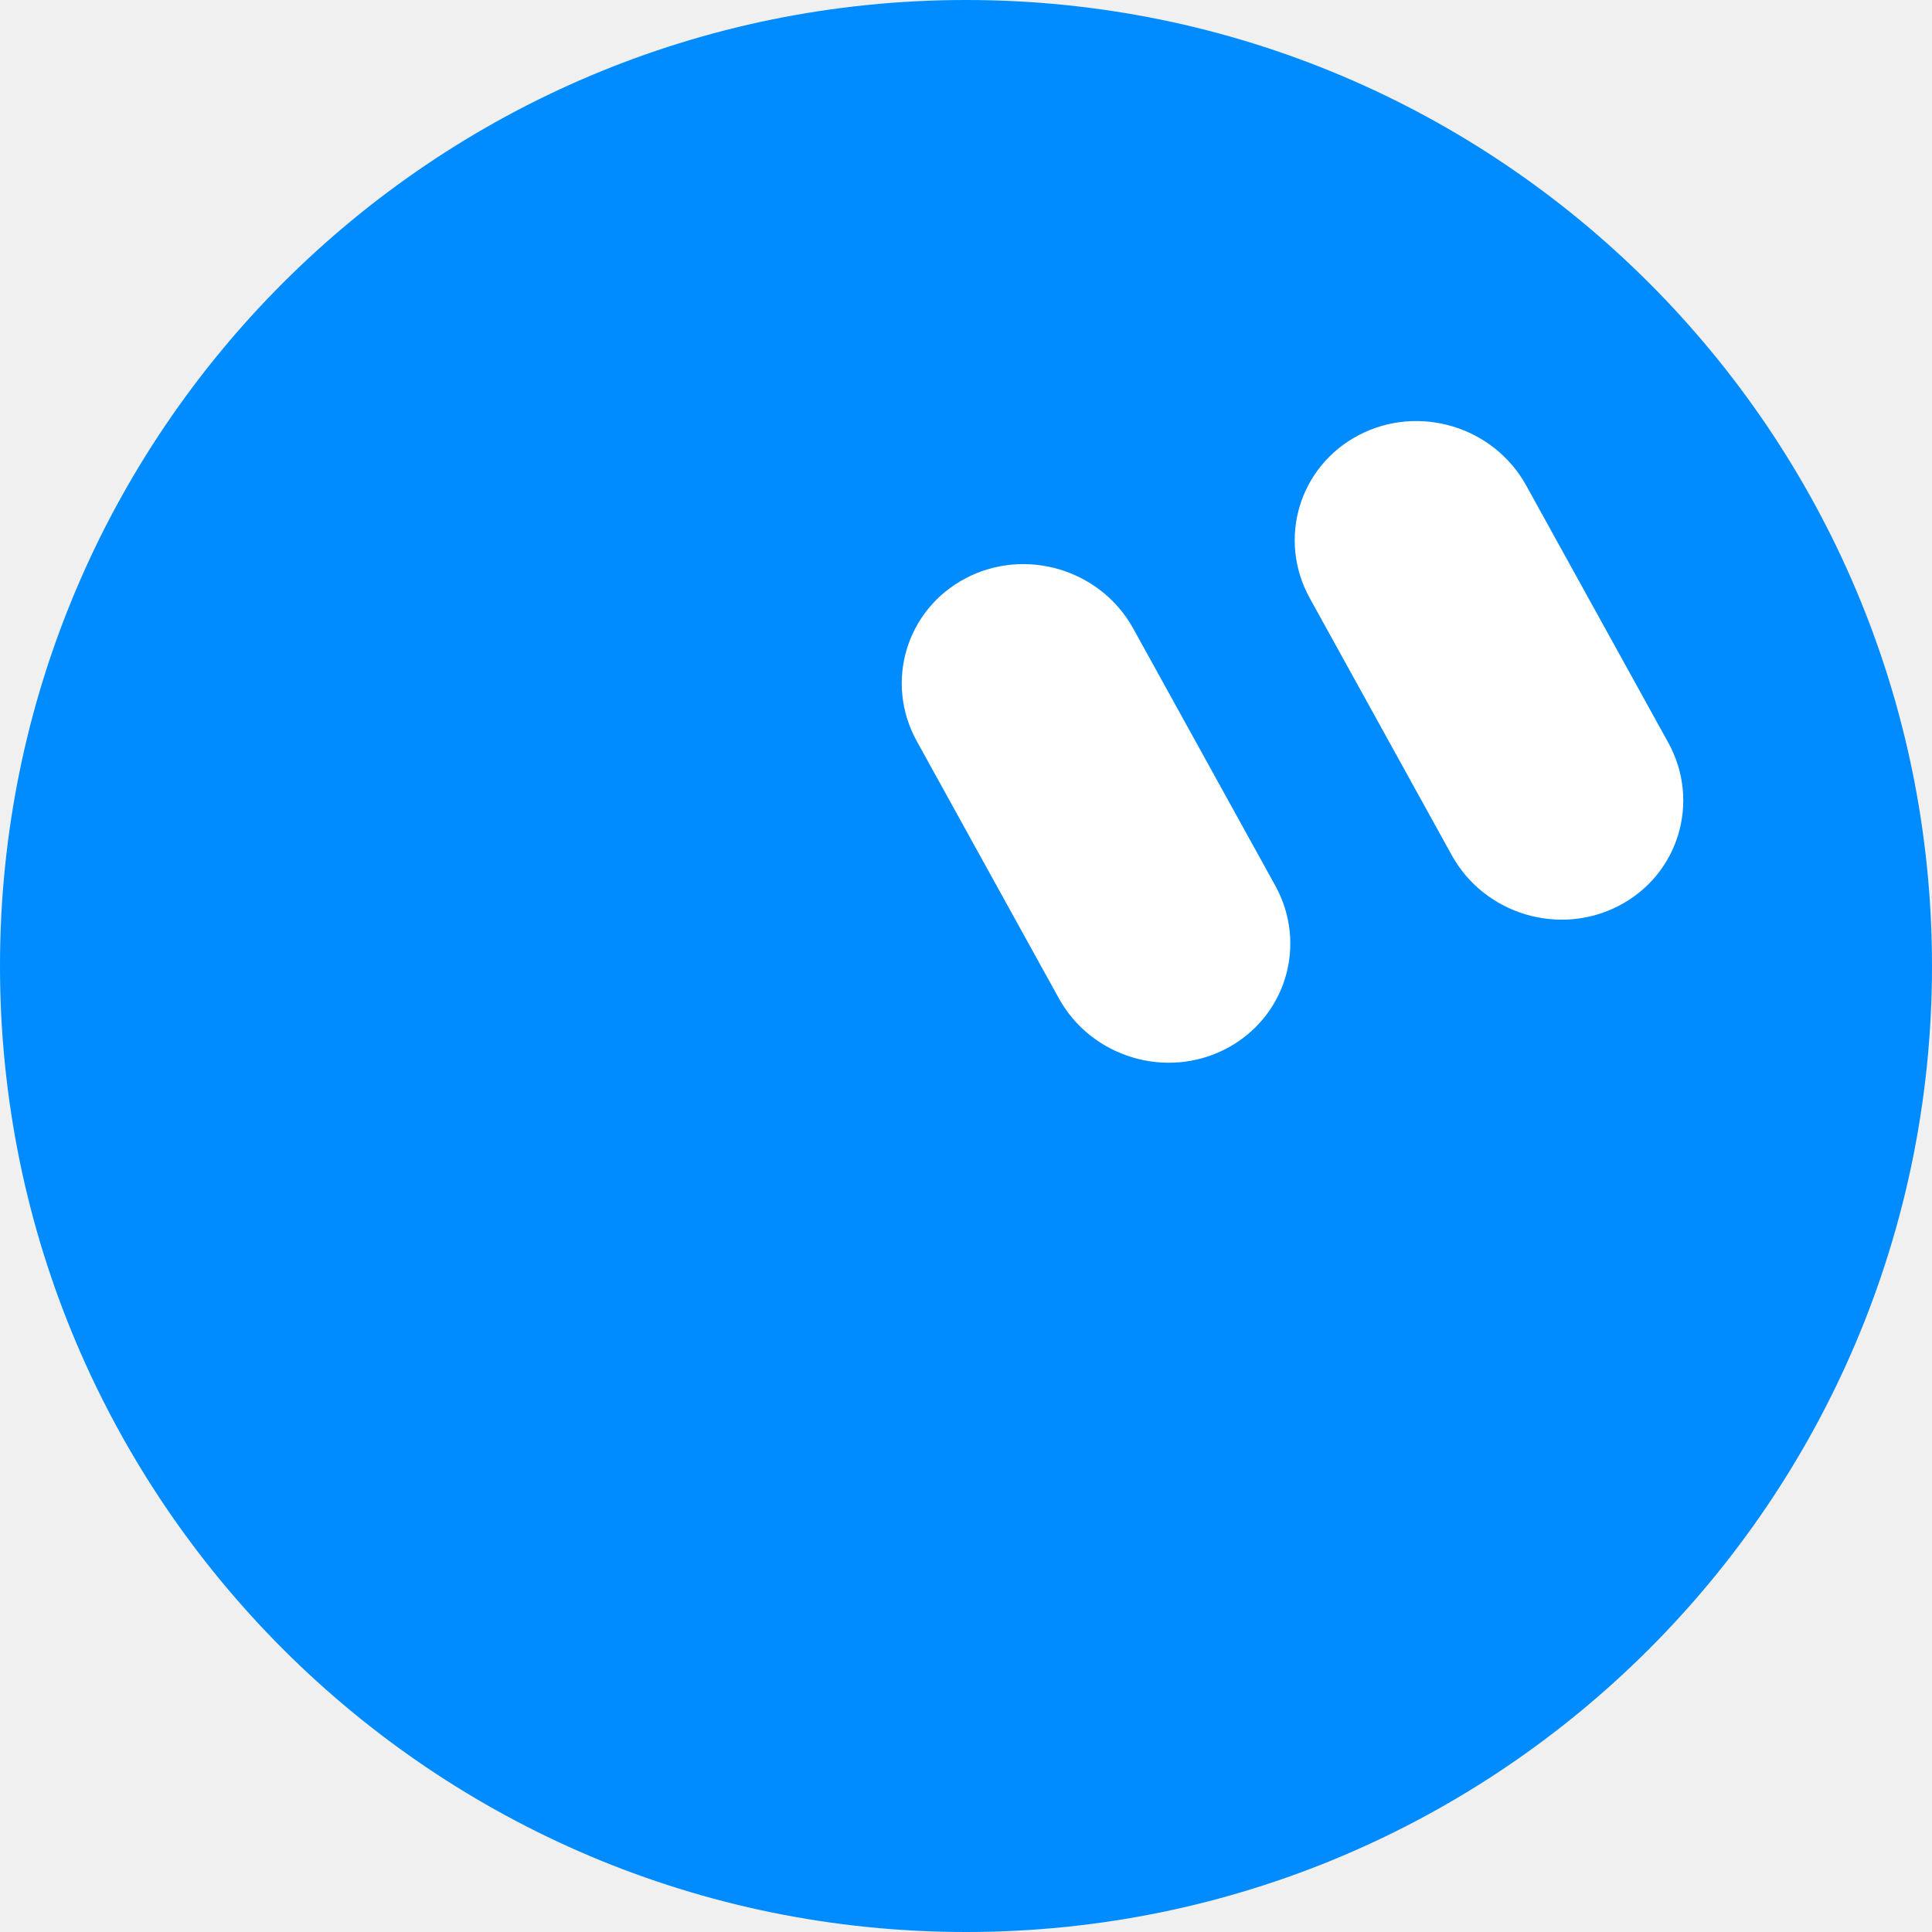
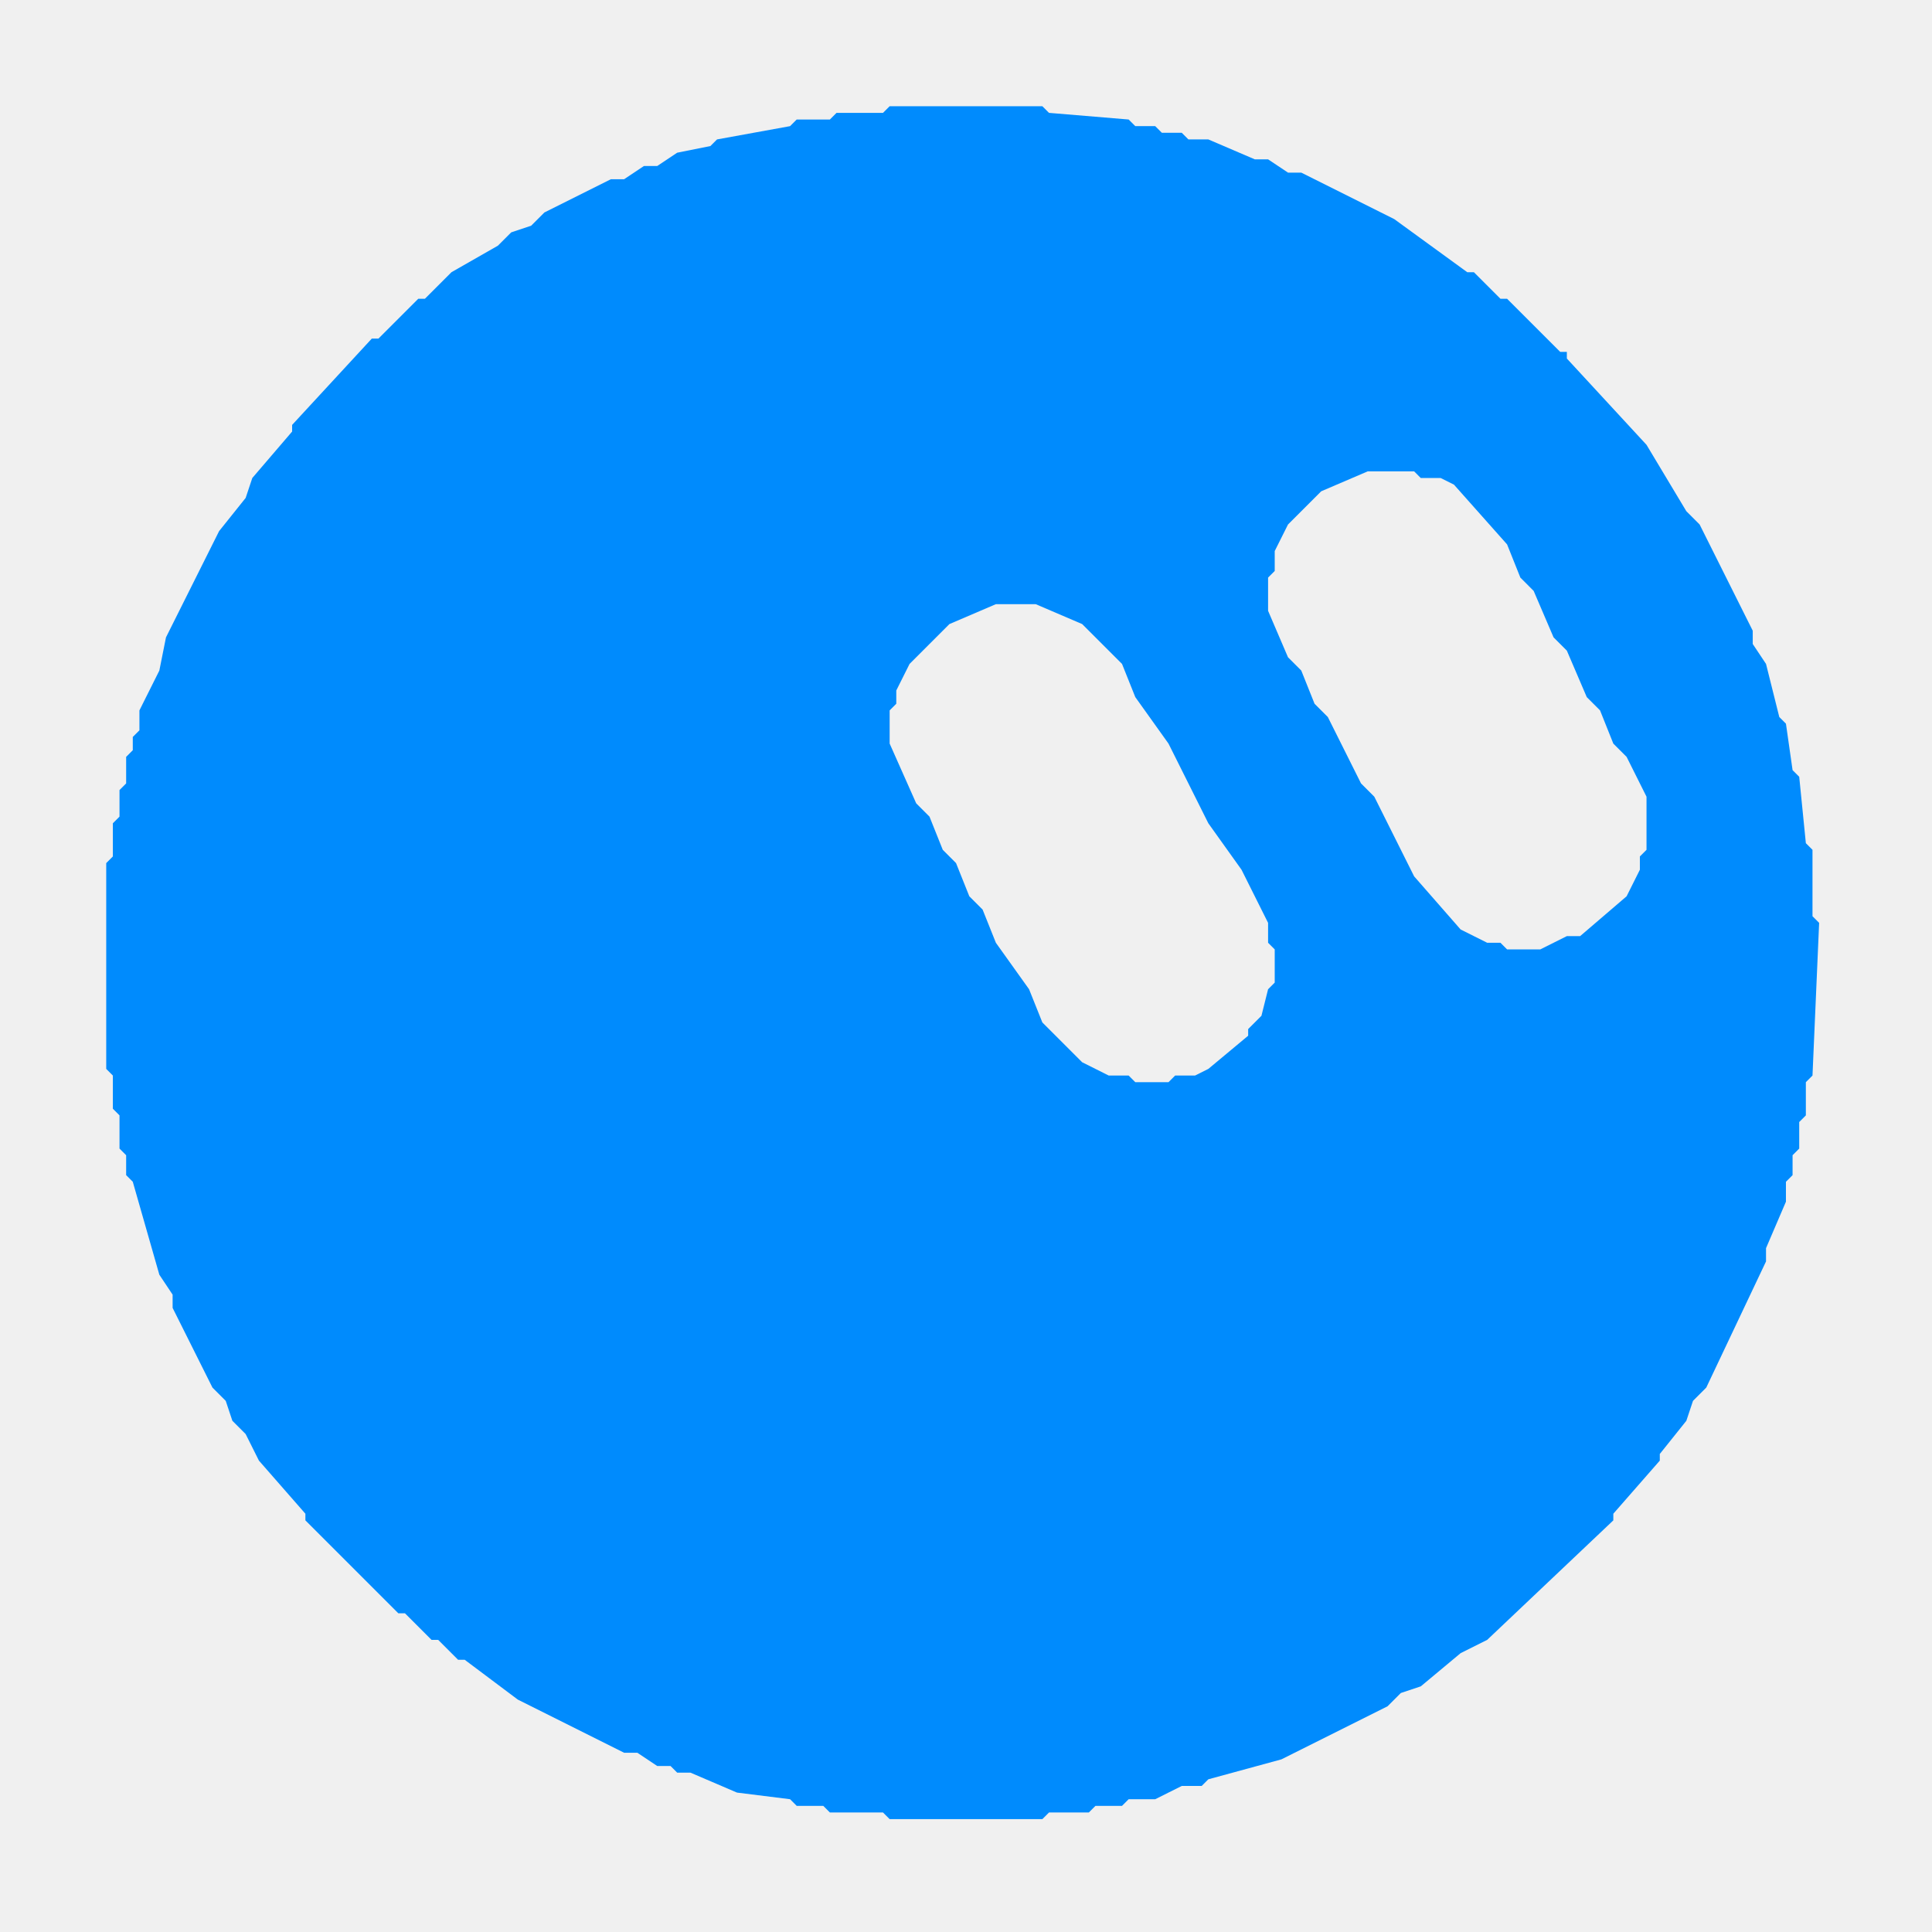
- <svg xmlns="http://www.w3.org/2000/svg" viewBox="0 0 250 250" fill="none">
-   <defs>
-     <clipPath id="body-clip">
-       <rect width="250" height="250" rx="125" fill="#008CFF" />
-     </clipPath>
-   </defs>
-   <rect width="250" height="250" rx="125" fill="#008CFF" />
-   <g clip-path="url(#body-clip)">
-     <g id="eyes">
-       <rect width="31.575" height="69.581" rx="15.788" transform="matrix(0.886951 -0.461863 0.483571 0.875305 111 82.0956)" fill="white" />
-       <rect width="31.575" height="69.581" rx="15.788" transform="matrix(0.886951 -0.461863 0.483571 0.875305 161.848 63.5834)" fill="white" />
-       <animateTransform attributeName="transform" type="translate" values="0.00 0.00;-41.00 29.00;-6.00 29.00;-20.00 -8.50;-41.00 -8.50;-76.00 29.00;-62.00 66.50;-41.00 66.50;-6.00 47.75;0.00 0.00" dur="10.93s" repeatCount="indefinite" calcMode="spline" keyTimes="0.0;0.111;0.222;0.333;0.444;0.556;0.667;0.778;0.889;1.0" keySplines=".42 0 .58 1;.42 0 .58 1;.42 0 .58 1;.42 0 .58 1;.42 0 .58 1;.42 0 .58 1;.42 0 .58 1;.42 0 .58 1;.42 0 .58 1" />
-     </g>
-   </g>
+ <svg xmlns="http://www.w3.org/2000/svg" viewBox="0 0 291 291" width="512" height="512">
+   <path fill="#008bfd" fill-rule="evenodd" d="M134,16 L133,17 L126,17 L125,18 L120,18 L119,19 L108,21 L107,22 L102,23 L99,25 L97,25 L94,27 L92,27 L82,32 L80,34 L77,35 L75,37 L68,41 L64,45 L63,45 L57,51 L56,51 L44,64 L44,65 L38,72 L37,75 L33,80 L25,96 L24,101 L21,107 L21,110 L20,111 L20,113 L19,114 L19,118 L18,119 L18,123 L17,124 L17,129 L16,130 L16,161 L17,162 L17,167 L18,168 L18,173 L19,174 L19,177 L20,178 L24,192 L26,195 L26,197 L32,209 L34,211 L35,214 L37,216 L39,220 L46,228 L46,229 L60,243 L61,243 L65,247 L66,247 L69,250 L70,250 L78,256 L94,264 L96,264 L99,266 L101,266 L102,267 L104,267 L111,270 L119,271 L120,272 L124,272 L125,273 L133,273 L134,274 L157,274 L158,273 L164,273 L165,272 L169,272 L170,271 L174,271 L178,269 L181,269 L182,268 L193,265 L209,257 L211,255 L214,254 L220,249 L224,247 L243,229 L243,228 L250,220 L250,219 L254,214 L255,211 L257,209 L266,190 L266,188 L269,181 L269,178 L270,177 L270,174 L271,173 L271,169 L272,168 L272,163 L273,162 L274,139 L273,138 L273,128 L272,127 L271,117 L270,116 L269,109 L268,108 L266,100 L264,97 L264,95 L256,79 L254,77 L248,67 L236,54 L236,53 L235,53 L227,45 L226,45 L222,41 L221,41 L210,33 L196,26 L194,26 L191,24 L189,24 L182,21 L179,21 L178,20 L175,20 L174,19 L171,19 L170,18 L158,17 L157,16 Z M143,94 L150,91 L156,91 L163,94 L169,100 L171,105 L176,112 L182,124 L187,131 L191,139 L191,142 L192,143 L192,148 L191,149 L190,153 L188,155 L188,156 L182,161 L180,162 L177,162 L176,163 L171,163 L170,162 L167,162 L163,160 L157,154 L155,149 L150,142 L148,137 L146,135 L144,130 L142,128 L140,123 L138,121 L134,112 L134,107 L135,106 L135,104 L137,100 Z M199,74 L206,71 L213,71 L214,72 L217,72 L219,73 L227,82 L229,87 L231,89 L234,96 L236,98 L239,105 L241,107 L243,112 L245,114 L248,120 L248,128 L247,129 L247,131 L245,135 L238,141 L236,141 L232,143 L227,143 L226,142 L224,142 L220,140 L213,132 L207,120 L205,118 L200,108 L198,106 L196,101 L194,99 L191,92 L191,87 L192,86 L192,83 L194,79 Z" />
</svg>
